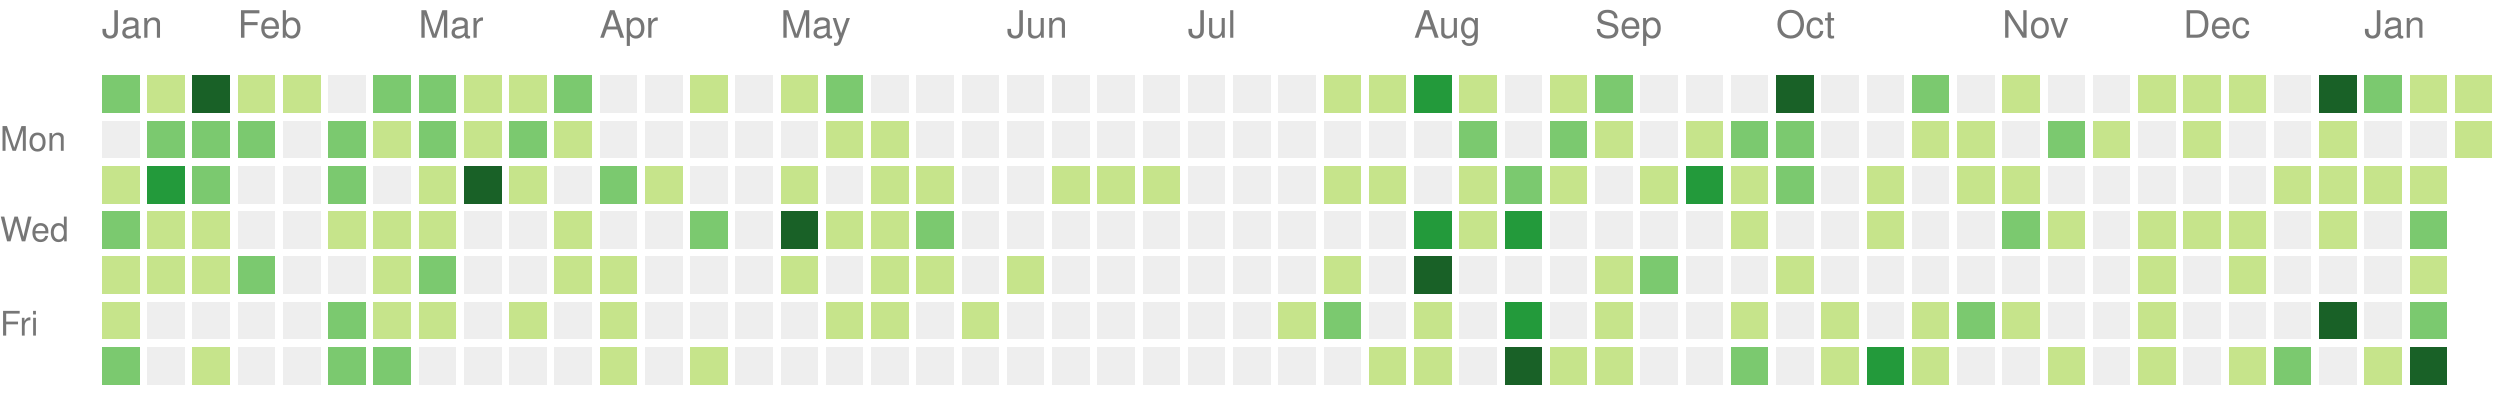
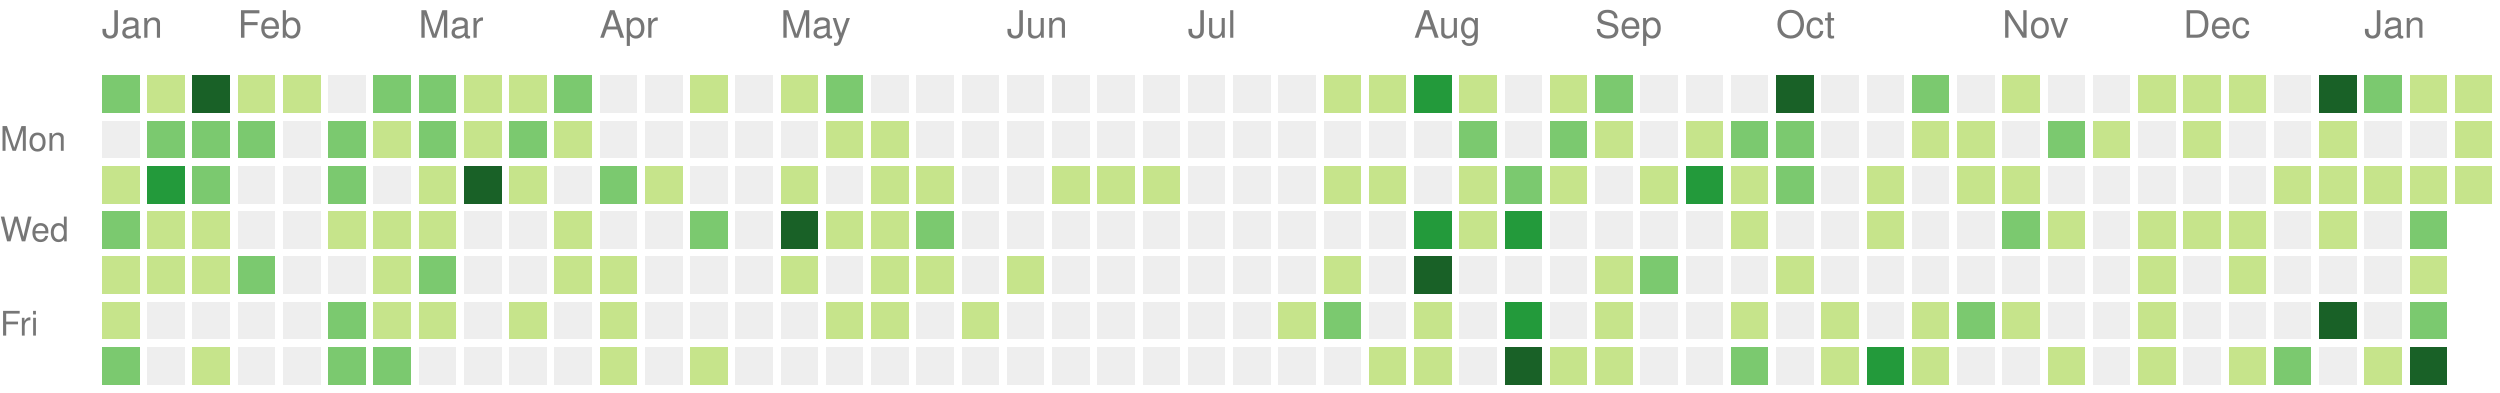
<svg xmlns="http://www.w3.org/2000/svg" version="1.1" width="663" height="104">
  <rect style="fill:#7bc96f;shape-rendering:crispedges;" data-score="2" data-date="2022-01-16" x="27" y="20" width="10" height="10" />
  <rect style="fill:#c6e48b;shape-rendering:crispedges;" data-score="1" data-date="2022-01-23" x="39" y="20" width="10" height="10" />
  <rect style="fill:#196127;shape-rendering:crispedges;" data-score="4" data-date="2022-01-30" x="51" y="20" width="10" height="10" />
  <rect style="fill:#c6e48b;shape-rendering:crispedges;" data-score="1" data-date="2022-02-06" x="63" y="20" width="10" height="10" />
  <rect style="fill:#c6e48b;shape-rendering:crispedges;" data-score="1" data-date="2022-02-13" x="75" y="20" width="10" height="10" />
  <rect style="fill:#eeeeee;shape-rendering:crispedges;" data-score="0" data-date="2022-02-20" x="87" y="20" width="10" height="10" />
  <rect style="fill:#7bc96f;shape-rendering:crispedges;" data-score="2" data-date="2022-02-27" x="99" y="20" width="10" height="10" />
  <rect style="fill:#7bc96f;shape-rendering:crispedges;" data-score="2" data-date="2022-03-06" x="111" y="20" width="10" height="10" />
  <rect style="fill:#c6e48b;shape-rendering:crispedges;" data-score="1" data-date="2022-03-13" x="123" y="20" width="10" height="10" />
  <rect style="fill:#c6e48b;shape-rendering:crispedges;" data-score="1" data-date="2022-03-20" x="135" y="20" width="10" height="10" />
  <rect style="fill:#7bc96f;shape-rendering:crispedges;" data-score="2" data-date="2022-03-27" x="147" y="20" width="10" height="10" />
  <rect style="fill:#eeeeee;shape-rendering:crispedges;" data-score="0" data-date="2022-04-03" x="159" y="20" width="10" height="10" />
  <rect style="fill:#eeeeee;shape-rendering:crispedges;" data-score="0" data-date="2022-04-10" x="171" y="20" width="10" height="10" />
  <rect style="fill:#c6e48b;shape-rendering:crispedges;" data-score="1" data-date="2022-04-17" x="183" y="20" width="10" height="10" />
  <rect style="fill:#eeeeee;shape-rendering:crispedges;" data-score="0" data-date="2022-04-24" x="195" y="20" width="10" height="10" />
  <rect style="fill:#c6e48b;shape-rendering:crispedges;" data-score="1" data-date="2022-05-01" x="207" y="20" width="10" height="10" />
  <rect style="fill:#7bc96f;shape-rendering:crispedges;" data-score="2" data-date="2022-05-08" x="219" y="20" width="10" height="10" />
  <rect style="fill:#eeeeee;shape-rendering:crispedges;" data-score="0" data-date="2022-05-15" x="231" y="20" width="10" height="10" />
  <rect style="fill:#eeeeee;shape-rendering:crispedges;" data-score="0" data-date="2022-05-22" x="243" y="20" width="10" height="10" />
  <rect style="fill:#eeeeee;shape-rendering:crispedges;" data-score="0" data-date="2022-05-29" x="255" y="20" width="10" height="10" />
  <rect style="fill:#eeeeee;shape-rendering:crispedges;" data-score="0" data-date="2022-06-05" x="267" y="20" width="10" height="10" />
  <rect style="fill:#eeeeee;shape-rendering:crispedges;" data-score="0" data-date="2022-06-12" x="279" y="20" width="10" height="10" />
  <rect style="fill:#eeeeee;shape-rendering:crispedges;" data-score="0" data-date="2022-06-19" x="291" y="20" width="10" height="10" />
  <rect style="fill:#eeeeee;shape-rendering:crispedges;" data-score="0" data-date="2022-06-26" x="303" y="20" width="10" height="10" />
  <rect style="fill:#eeeeee;shape-rendering:crispedges;" data-score="0" data-date="2022-07-03" x="315" y="20" width="10" height="10" />
  <rect style="fill:#eeeeee;shape-rendering:crispedges;" data-score="0" data-date="2022-07-10" x="327" y="20" width="10" height="10" />
  <rect style="fill:#eeeeee;shape-rendering:crispedges;" data-score="0" data-date="2022-07-17" x="339" y="20" width="10" height="10" />
  <rect style="fill:#c6e48b;shape-rendering:crispedges;" data-score="1" data-date="2022-07-24" x="351" y="20" width="10" height="10" />
  <rect style="fill:#c6e48b;shape-rendering:crispedges;" data-score="1" data-date="2022-07-31" x="363" y="20" width="10" height="10" />
  <rect style="fill:#239a3b;shape-rendering:crispedges;" data-score="3" data-date="2022-08-07" x="375" y="20" width="10" height="10" />
  <rect style="fill:#c6e48b;shape-rendering:crispedges;" data-score="1" data-date="2022-08-14" x="387" y="20" width="10" height="10" />
  <rect style="fill:#eeeeee;shape-rendering:crispedges;" data-score="0" data-date="2022-08-21" x="399" y="20" width="10" height="10" />
  <rect style="fill:#c6e48b;shape-rendering:crispedges;" data-score="1" data-date="2022-08-28" x="411" y="20" width="10" height="10" />
  <rect style="fill:#7bc96f;shape-rendering:crispedges;" data-score="2" data-date="2022-09-04" x="423" y="20" width="10" height="10" />
  <rect style="fill:#eeeeee;shape-rendering:crispedges;" data-score="0" data-date="2022-09-11" x="435" y="20" width="10" height="10" />
  <rect style="fill:#eeeeee;shape-rendering:crispedges;" data-score="0" data-date="2022-09-18" x="447" y="20" width="10" height="10" />
  <rect style="fill:#eeeeee;shape-rendering:crispedges;" data-score="0" data-date="2022-09-25" x="459" y="20" width="10" height="10" />
  <rect style="fill:#196127;shape-rendering:crispedges;" data-score="4" data-date="2022-10-02" x="471" y="20" width="10" height="10" />
  <rect style="fill:#eeeeee;shape-rendering:crispedges;" data-score="0" data-date="2022-10-09" x="483" y="20" width="10" height="10" />
  <rect style="fill:#eeeeee;shape-rendering:crispedges;" data-score="0" data-date="2022-10-16" x="495" y="20" width="10" height="10" />
  <rect style="fill:#7bc96f;shape-rendering:crispedges;" data-score="2" data-date="2022-10-23" x="507" y="20" width="10" height="10" />
  <rect style="fill:#eeeeee;shape-rendering:crispedges;" data-score="0" data-date="2022-10-30" x="519" y="20" width="10" height="10" />
  <rect style="fill:#c6e48b;shape-rendering:crispedges;" data-score="1" data-date="2022-11-06" x="531" y="20" width="10" height="10" />
  <rect style="fill:#eeeeee;shape-rendering:crispedges;" data-score="0" data-date="2022-11-13" x="543" y="20" width="10" height="10" />
  <rect style="fill:#eeeeee;shape-rendering:crispedges;" data-score="0" data-date="2022-11-20" x="555" y="20" width="10" height="10" />
  <rect style="fill:#c6e48b;shape-rendering:crispedges;" data-score="1" data-date="2022-11-27" x="567" y="20" width="10" height="10" />
  <rect style="fill:#c6e48b;shape-rendering:crispedges;" data-score="1" data-date="2022-12-04" x="579" y="20" width="10" height="10" />
  <rect style="fill:#c6e48b;shape-rendering:crispedges;" data-score="1" data-date="2022-12-11" x="591" y="20" width="10" height="10" />
  <rect style="fill:#eeeeee;shape-rendering:crispedges;" data-score="0" data-date="2022-12-18" x="603" y="20" width="10" height="10" />
  <rect style="fill:#196127;shape-rendering:crispedges;" data-score="4" data-date="2022-12-25" x="615" y="20" width="10" height="10" />
  <rect style="fill:#7bc96f;shape-rendering:crispedges;" data-score="2" data-date="2023-01-01" x="627" y="20" width="10" height="10" />
  <rect style="fill:#c6e48b;shape-rendering:crispedges;" data-score="1" data-date="2023-01-08" x="639" y="20" width="10" height="10" />
  <rect style="fill:#c6e48b;shape-rendering:crispedges;" data-score="1" data-date="2023-01-15" x="651" y="20" width="10" height="10" />
  <rect style="fill:#eeeeee;shape-rendering:crispedges;" data-score="0" data-date="2022-01-17" x="27" y="32" width="10" height="10" />
  <rect style="fill:#7bc96f;shape-rendering:crispedges;" data-score="2" data-date="2022-01-24" x="39" y="32" width="10" height="10" />
  <rect style="fill:#7bc96f;shape-rendering:crispedges;" data-score="2" data-date="2022-01-31" x="51" y="32" width="10" height="10" />
  <rect style="fill:#7bc96f;shape-rendering:crispedges;" data-score="2" data-date="2022-02-07" x="63" y="32" width="10" height="10" />
  <rect style="fill:#eeeeee;shape-rendering:crispedges;" data-score="0" data-date="2022-02-14" x="75" y="32" width="10" height="10" />
  <rect style="fill:#7bc96f;shape-rendering:crispedges;" data-score="2" data-date="2022-02-21" x="87" y="32" width="10" height="10" />
  <rect style="fill:#c6e48b;shape-rendering:crispedges;" data-score="1" data-date="2022-02-28" x="99" y="32" width="10" height="10" />
  <rect style="fill:#7bc96f;shape-rendering:crispedges;" data-score="2" data-date="2022-03-07" x="111" y="32" width="10" height="10" />
  <rect style="fill:#c6e48b;shape-rendering:crispedges;" data-score="1" data-date="2022-03-14" x="123" y="32" width="10" height="10" />
  <rect style="fill:#7bc96f;shape-rendering:crispedges;" data-score="2" data-date="2022-03-21" x="135" y="32" width="10" height="10" />
  <rect style="fill:#c6e48b;shape-rendering:crispedges;" data-score="1" data-date="2022-03-28" x="147" y="32" width="10" height="10" />
  <rect style="fill:#eeeeee;shape-rendering:crispedges;" data-score="0" data-date="2022-04-04" x="159" y="32" width="10" height="10" />
  <rect style="fill:#eeeeee;shape-rendering:crispedges;" data-score="0" data-date="2022-04-11" x="171" y="32" width="10" height="10" />
  <rect style="fill:#eeeeee;shape-rendering:crispedges;" data-score="0" data-date="2022-04-18" x="183" y="32" width="10" height="10" />
  <rect style="fill:#eeeeee;shape-rendering:crispedges;" data-score="0" data-date="2022-04-25" x="195" y="32" width="10" height="10" />
  <rect style="fill:#eeeeee;shape-rendering:crispedges;" data-score="0" data-date="2022-05-02" x="207" y="32" width="10" height="10" />
  <rect style="fill:#c6e48b;shape-rendering:crispedges;" data-score="1" data-date="2022-05-09" x="219" y="32" width="10" height="10" />
  <rect style="fill:#c6e48b;shape-rendering:crispedges;" data-score="1" data-date="2022-05-16" x="231" y="32" width="10" height="10" />
  <rect style="fill:#eeeeee;shape-rendering:crispedges;" data-score="0" data-date="2022-05-23" x="243" y="32" width="10" height="10" />
  <rect style="fill:#eeeeee;shape-rendering:crispedges;" data-score="0" data-date="2022-05-30" x="255" y="32" width="10" height="10" />
  <rect style="fill:#eeeeee;shape-rendering:crispedges;" data-score="0" data-date="2022-06-06" x="267" y="32" width="10" height="10" />
  <rect style="fill:#eeeeee;shape-rendering:crispedges;" data-score="0" data-date="2022-06-13" x="279" y="32" width="10" height="10" />
  <rect style="fill:#eeeeee;shape-rendering:crispedges;" data-score="0" data-date="2022-06-20" x="291" y="32" width="10" height="10" />
  <rect style="fill:#eeeeee;shape-rendering:crispedges;" data-score="0" data-date="2022-06-27" x="303" y="32" width="10" height="10" />
  <rect style="fill:#eeeeee;shape-rendering:crispedges;" data-score="0" data-date="2022-07-04" x="315" y="32" width="10" height="10" />
  <rect style="fill:#eeeeee;shape-rendering:crispedges;" data-score="0" data-date="2022-07-11" x="327" y="32" width="10" height="10" />
  <rect style="fill:#eeeeee;shape-rendering:crispedges;" data-score="0" data-date="2022-07-18" x="339" y="32" width="10" height="10" />
  <rect style="fill:#eeeeee;shape-rendering:crispedges;" data-score="0" data-date="2022-07-25" x="351" y="32" width="10" height="10" />
  <rect style="fill:#eeeeee;shape-rendering:crispedges;" data-score="0" data-date="2022-08-01" x="363" y="32" width="10" height="10" />
  <rect style="fill:#eeeeee;shape-rendering:crispedges;" data-score="0" data-date="2022-08-08" x="375" y="32" width="10" height="10" />
  <rect style="fill:#7bc96f;shape-rendering:crispedges;" data-score="2" data-date="2022-08-15" x="387" y="32" width="10" height="10" />
  <rect style="fill:#eeeeee;shape-rendering:crispedges;" data-score="0" data-date="2022-08-22" x="399" y="32" width="10" height="10" />
  <rect style="fill:#7bc96f;shape-rendering:crispedges;" data-score="2" data-date="2022-08-29" x="411" y="32" width="10" height="10" />
  <rect style="fill:#c6e48b;shape-rendering:crispedges;" data-score="1" data-date="2022-09-05" x="423" y="32" width="10" height="10" />
  <rect style="fill:#eeeeee;shape-rendering:crispedges;" data-score="0" data-date="2022-09-12" x="435" y="32" width="10" height="10" />
  <rect style="fill:#c6e48b;shape-rendering:crispedges;" data-score="1" data-date="2022-09-19" x="447" y="32" width="10" height="10" />
  <rect style="fill:#7bc96f;shape-rendering:crispedges;" data-score="2" data-date="2022-09-26" x="459" y="32" width="10" height="10" />
  <rect style="fill:#7bc96f;shape-rendering:crispedges;" data-score="2" data-date="2022-10-03" x="471" y="32" width="10" height="10" />
  <rect style="fill:#eeeeee;shape-rendering:crispedges;" data-score="0" data-date="2022-10-10" x="483" y="32" width="10" height="10" />
  <rect style="fill:#eeeeee;shape-rendering:crispedges;" data-score="0" data-date="2022-10-17" x="495" y="32" width="10" height="10" />
  <rect style="fill:#c6e48b;shape-rendering:crispedges;" data-score="1" data-date="2022-10-24" x="507" y="32" width="10" height="10" />
  <rect style="fill:#c6e48b;shape-rendering:crispedges;" data-score="1" data-date="2022-10-31" x="519" y="32" width="10" height="10" />
  <rect style="fill:#eeeeee;shape-rendering:crispedges;" data-score="0" data-date="2022-11-07" x="531" y="32" width="10" height="10" />
  <rect style="fill:#7bc96f;shape-rendering:crispedges;" data-score="2" data-date="2022-11-14" x="543" y="32" width="10" height="10" />
  <rect style="fill:#c6e48b;shape-rendering:crispedges;" data-score="1" data-date="2022-11-21" x="555" y="32" width="10" height="10" />
  <rect style="fill:#eeeeee;shape-rendering:crispedges;" data-score="0" data-date="2022-11-28" x="567" y="32" width="10" height="10" />
  <rect style="fill:#c6e48b;shape-rendering:crispedges;" data-score="1" data-date="2022-12-05" x="579" y="32" width="10" height="10" />
  <rect style="fill:#eeeeee;shape-rendering:crispedges;" data-score="0" data-date="2022-12-12" x="591" y="32" width="10" height="10" />
  <rect style="fill:#eeeeee;shape-rendering:crispedges;" data-score="0" data-date="2022-12-19" x="603" y="32" width="10" height="10" />
  <rect style="fill:#c6e48b;shape-rendering:crispedges;" data-score="1" data-date="2022-12-26" x="615" y="32" width="10" height="10" />
  <rect style="fill:#eeeeee;shape-rendering:crispedges;" data-score="0" data-date="2023-01-02" x="627" y="32" width="10" height="10" />
  <rect style="fill:#eeeeee;shape-rendering:crispedges;" data-score="0" data-date="2023-01-09" x="639" y="32" width="10" height="10" />
  <rect style="fill:#c6e48b;shape-rendering:crispedges;" data-score="1" data-date="2023-01-16" x="651" y="32" width="10" height="10" />
  <rect style="fill:#c6e48b;shape-rendering:crispedges;" data-score="1" data-date="2022-01-18" x="27" y="44" width="10" height="10" />
  <rect style="fill:#239a3b;shape-rendering:crispedges;" data-score="3" data-date="2022-01-25" x="39" y="44" width="10" height="10" />
  <rect style="fill:#7bc96f;shape-rendering:crispedges;" data-score="2" data-date="2022-02-01" x="51" y="44" width="10" height="10" />
  <rect style="fill:#eeeeee;shape-rendering:crispedges;" data-score="0" data-date="2022-02-08" x="63" y="44" width="10" height="10" />
  <rect style="fill:#eeeeee;shape-rendering:crispedges;" data-score="0" data-date="2022-02-15" x="75" y="44" width="10" height="10" />
  <rect style="fill:#7bc96f;shape-rendering:crispedges;" data-score="2" data-date="2022-02-22" x="87" y="44" width="10" height="10" />
  <rect style="fill:#eeeeee;shape-rendering:crispedges;" data-score="0" data-date="2022-03-01" x="99" y="44" width="10" height="10" />
  <rect style="fill:#c6e48b;shape-rendering:crispedges;" data-score="1" data-date="2022-03-08" x="111" y="44" width="10" height="10" />
  <rect style="fill:#196127;shape-rendering:crispedges;" data-score="4" data-date="2022-03-15" x="123" y="44" width="10" height="10" />
  <rect style="fill:#c6e48b;shape-rendering:crispedges;" data-score="1" data-date="2022-03-22" x="135" y="44" width="10" height="10" />
  <rect style="fill:#eeeeee;shape-rendering:crispedges;" data-score="0" data-date="2022-03-29" x="147" y="44" width="10" height="10" />
  <rect style="fill:#7bc96f;shape-rendering:crispedges;" data-score="2" data-date="2022-04-05" x="159" y="44" width="10" height="10" />
  <rect style="fill:#c6e48b;shape-rendering:crispedges;" data-score="1" data-date="2022-04-12" x="171" y="44" width="10" height="10" />
  <rect style="fill:#eeeeee;shape-rendering:crispedges;" data-score="0" data-date="2022-04-19" x="183" y="44" width="10" height="10" />
  <rect style="fill:#eeeeee;shape-rendering:crispedges;" data-score="0" data-date="2022-04-26" x="195" y="44" width="10" height="10" />
  <rect style="fill:#c6e48b;shape-rendering:crispedges;" data-score="1" data-date="2022-05-03" x="207" y="44" width="10" height="10" />
  <rect style="fill:#eeeeee;shape-rendering:crispedges;" data-score="0" data-date="2022-05-10" x="219" y="44" width="10" height="10" />
  <rect style="fill:#c6e48b;shape-rendering:crispedges;" data-score="1" data-date="2022-05-17" x="231" y="44" width="10" height="10" />
  <rect style="fill:#c6e48b;shape-rendering:crispedges;" data-score="1" data-date="2022-05-24" x="243" y="44" width="10" height="10" />
  <rect style="fill:#eeeeee;shape-rendering:crispedges;" data-score="0" data-date="2022-05-31" x="255" y="44" width="10" height="10" />
  <rect style="fill:#eeeeee;shape-rendering:crispedges;" data-score="0" data-date="2022-06-07" x="267" y="44" width="10" height="10" />
  <rect style="fill:#c6e48b;shape-rendering:crispedges;" data-score="1" data-date="2022-06-14" x="279" y="44" width="10" height="10" />
  <rect style="fill:#c6e48b;shape-rendering:crispedges;" data-score="1" data-date="2022-06-21" x="291" y="44" width="10" height="10" />
  <rect style="fill:#c6e48b;shape-rendering:crispedges;" data-score="1" data-date="2022-06-28" x="303" y="44" width="10" height="10" />
  <rect style="fill:#eeeeee;shape-rendering:crispedges;" data-score="0" data-date="2022-07-05" x="315" y="44" width="10" height="10" />
  <rect style="fill:#eeeeee;shape-rendering:crispedges;" data-score="0" data-date="2022-07-12" x="327" y="44" width="10" height="10" />
  <rect style="fill:#eeeeee;shape-rendering:crispedges;" data-score="0" data-date="2022-07-19" x="339" y="44" width="10" height="10" />
  <rect style="fill:#c6e48b;shape-rendering:crispedges;" data-score="1" data-date="2022-07-26" x="351" y="44" width="10" height="10" />
  <rect style="fill:#c6e48b;shape-rendering:crispedges;" data-score="1" data-date="2022-08-02" x="363" y="44" width="10" height="10" />
  <rect style="fill:#eeeeee;shape-rendering:crispedges;" data-score="0" data-date="2022-08-09" x="375" y="44" width="10" height="10" />
  <rect style="fill:#c6e48b;shape-rendering:crispedges;" data-score="1" data-date="2022-08-16" x="387" y="44" width="10" height="10" />
  <rect style="fill:#7bc96f;shape-rendering:crispedges;" data-score="2" data-date="2022-08-23" x="399" y="44" width="10" height="10" />
  <rect style="fill:#c6e48b;shape-rendering:crispedges;" data-score="1" data-date="2022-08-30" x="411" y="44" width="10" height="10" />
  <rect style="fill:#eeeeee;shape-rendering:crispedges;" data-score="0" data-date="2022-09-06" x="423" y="44" width="10" height="10" />
  <rect style="fill:#c6e48b;shape-rendering:crispedges;" data-score="1" data-date="2022-09-13" x="435" y="44" width="10" height="10" />
  <rect style="fill:#239a3b;shape-rendering:crispedges;" data-score="3" data-date="2022-09-20" x="447" y="44" width="10" height="10" />
  <rect style="fill:#c6e48b;shape-rendering:crispedges;" data-score="1" data-date="2022-09-27" x="459" y="44" width="10" height="10" />
  <rect style="fill:#7bc96f;shape-rendering:crispedges;" data-score="2" data-date="2022-10-04" x="471" y="44" width="10" height="10" />
  <rect style="fill:#eeeeee;shape-rendering:crispedges;" data-score="0" data-date="2022-10-11" x="483" y="44" width="10" height="10" />
  <rect style="fill:#c6e48b;shape-rendering:crispedges;" data-score="1" data-date="2022-10-18" x="495" y="44" width="10" height="10" />
  <rect style="fill:#eeeeee;shape-rendering:crispedges;" data-score="0" data-date="2022-10-25" x="507" y="44" width="10" height="10" />
  <rect style="fill:#c6e48b;shape-rendering:crispedges;" data-score="1" data-date="2022-11-01" x="519" y="44" width="10" height="10" />
  <rect style="fill:#c6e48b;shape-rendering:crispedges;" data-score="1" data-date="2022-11-08" x="531" y="44" width="10" height="10" />
  <rect style="fill:#eeeeee;shape-rendering:crispedges;" data-score="0" data-date="2022-11-15" x="543" y="44" width="10" height="10" />
  <rect style="fill:#eeeeee;shape-rendering:crispedges;" data-score="0" data-date="2022-11-22" x="555" y="44" width="10" height="10" />
  <rect style="fill:#eeeeee;shape-rendering:crispedges;" data-score="0" data-date="2022-11-29" x="567" y="44" width="10" height="10" />
  <rect style="fill:#eeeeee;shape-rendering:crispedges;" data-score="0" data-date="2022-12-06" x="579" y="44" width="10" height="10" />
  <rect style="fill:#eeeeee;shape-rendering:crispedges;" data-score="0" data-date="2022-12-13" x="591" y="44" width="10" height="10" />
  <rect style="fill:#c6e48b;shape-rendering:crispedges;" data-score="1" data-date="2022-12-20" x="603" y="44" width="10" height="10" />
  <rect style="fill:#c6e48b;shape-rendering:crispedges;" data-score="1" data-date="2022-12-27" x="615" y="44" width="10" height="10" />
  <rect style="fill:#c6e48b;shape-rendering:crispedges;" data-score="1" data-date="2023-01-03" x="627" y="44" width="10" height="10" />
  <rect style="fill:#c6e48b;shape-rendering:crispedges;" data-score="1" data-date="2023-01-10" x="639" y="44" width="10" height="10" />
+   <rect style="fill:#c6e48b;shape-rendering:crispedges;" data-score="1" data-date="2023-01-17" x="651" y="44" width="10" height="10" />
  <rect style="fill:#7bc96f;shape-rendering:crispedges;" data-score="2" data-date="2022-01-19" x="27" y="56" width="10" height="10" />
  <rect style="fill:#c6e48b;shape-rendering:crispedges;" data-score="1" data-date="2022-01-26" x="39" y="56" width="10" height="10" />
  <rect style="fill:#c6e48b;shape-rendering:crispedges;" data-score="1" data-date="2022-02-02" x="51" y="56" width="10" height="10" />
  <rect style="fill:#eeeeee;shape-rendering:crispedges;" data-score="0" data-date="2022-02-09" x="63" y="56" width="10" height="10" />
  <rect style="fill:#eeeeee;shape-rendering:crispedges;" data-score="0" data-date="2022-02-16" x="75" y="56" width="10" height="10" />
  <rect style="fill:#c6e48b;shape-rendering:crispedges;" data-score="1" data-date="2022-02-23" x="87" y="56" width="10" height="10" />
  <rect style="fill:#c6e48b;shape-rendering:crispedges;" data-score="1" data-date="2022-03-02" x="99" y="56" width="10" height="10" />
  <rect style="fill:#c6e48b;shape-rendering:crispedges;" data-score="1" data-date="2022-03-09" x="111" y="56" width="10" height="10" />
  <rect style="fill:#eeeeee;shape-rendering:crispedges;" data-score="0" data-date="2022-03-16" x="123" y="56" width="10" height="10" />
  <rect style="fill:#eeeeee;shape-rendering:crispedges;" data-score="0" data-date="2022-03-23" x="135" y="56" width="10" height="10" />
  <rect style="fill:#c6e48b;shape-rendering:crispedges;" data-score="1" data-date="2022-03-30" x="147" y="56" width="10" height="10" />
  <rect style="fill:#eeeeee;shape-rendering:crispedges;" data-score="0" data-date="2022-04-06" x="159" y="56" width="10" height="10" />
  <rect style="fill:#eeeeee;shape-rendering:crispedges;" data-score="0" data-date="2022-04-13" x="171" y="56" width="10" height="10" />
  <rect style="fill:#7bc96f;shape-rendering:crispedges;" data-score="2" data-date="2022-04-20" x="183" y="56" width="10" height="10" />
  <rect style="fill:#eeeeee;shape-rendering:crispedges;" data-score="0" data-date="2022-04-27" x="195" y="56" width="10" height="10" />
  <rect style="fill:#196127;shape-rendering:crispedges;" data-score="4" data-date="2022-05-04" x="207" y="56" width="10" height="10" />
  <rect style="fill:#c6e48b;shape-rendering:crispedges;" data-score="1" data-date="2022-05-11" x="219" y="56" width="10" height="10" />
  <rect style="fill:#c6e48b;shape-rendering:crispedges;" data-score="1" data-date="2022-05-18" x="231" y="56" width="10" height="10" />
  <rect style="fill:#7bc96f;shape-rendering:crispedges;" data-score="2" data-date="2022-05-25" x="243" y="56" width="10" height="10" />
  <rect style="fill:#eeeeee;shape-rendering:crispedges;" data-score="0" data-date="2022-06-01" x="255" y="56" width="10" height="10" />
  <rect style="fill:#eeeeee;shape-rendering:crispedges;" data-score="0" data-date="2022-06-08" x="267" y="56" width="10" height="10" />
  <rect style="fill:#eeeeee;shape-rendering:crispedges;" data-score="0" data-date="2022-06-15" x="279" y="56" width="10" height="10" />
  <rect style="fill:#eeeeee;shape-rendering:crispedges;" data-score="0" data-date="2022-06-22" x="291" y="56" width="10" height="10" />
  <rect style="fill:#eeeeee;shape-rendering:crispedges;" data-score="0" data-date="2022-06-29" x="303" y="56" width="10" height="10" />
  <rect style="fill:#eeeeee;shape-rendering:crispedges;" data-score="0" data-date="2022-07-06" x="315" y="56" width="10" height="10" />
  <rect style="fill:#eeeeee;shape-rendering:crispedges;" data-score="0" data-date="2022-07-13" x="327" y="56" width="10" height="10" />
  <rect style="fill:#eeeeee;shape-rendering:crispedges;" data-score="0" data-date="2022-07-20" x="339" y="56" width="10" height="10" />
  <rect style="fill:#eeeeee;shape-rendering:crispedges;" data-score="0" data-date="2022-07-27" x="351" y="56" width="10" height="10" />
  <rect style="fill:#eeeeee;shape-rendering:crispedges;" data-score="0" data-date="2022-08-03" x="363" y="56" width="10" height="10" />
  <rect style="fill:#239a3b;shape-rendering:crispedges;" data-score="3" data-date="2022-08-10" x="375" y="56" width="10" height="10" />
  <rect style="fill:#c6e48b;shape-rendering:crispedges;" data-score="1" data-date="2022-08-17" x="387" y="56" width="10" height="10" />
  <rect style="fill:#239a3b;shape-rendering:crispedges;" data-score="3" data-date="2022-08-24" x="399" y="56" width="10" height="10" />
  <rect style="fill:#eeeeee;shape-rendering:crispedges;" data-score="0" data-date="2022-08-31" x="411" y="56" width="10" height="10" />
  <rect style="fill:#eeeeee;shape-rendering:crispedges;" data-score="0" data-date="2022-09-07" x="423" y="56" width="10" height="10" />
  <rect style="fill:#eeeeee;shape-rendering:crispedges;" data-score="0" data-date="2022-09-14" x="435" y="56" width="10" height="10" />
  <rect style="fill:#eeeeee;shape-rendering:crispedges;" data-score="0" data-date="2022-09-21" x="447" y="56" width="10" height="10" />
  <rect style="fill:#c6e48b;shape-rendering:crispedges;" data-score="1" data-date="2022-09-28" x="459" y="56" width="10" height="10" />
  <rect style="fill:#eeeeee;shape-rendering:crispedges;" data-score="0" data-date="2022-10-05" x="471" y="56" width="10" height="10" />
  <rect style="fill:#eeeeee;shape-rendering:crispedges;" data-score="0" data-date="2022-10-12" x="483" y="56" width="10" height="10" />
  <rect style="fill:#c6e48b;shape-rendering:crispedges;" data-score="1" data-date="2022-10-19" x="495" y="56" width="10" height="10" />
  <rect style="fill:#eeeeee;shape-rendering:crispedges;" data-score="0" data-date="2022-10-26" x="507" y="56" width="10" height="10" />
  <rect style="fill:#eeeeee;shape-rendering:crispedges;" data-score="0" data-date="2022-11-02" x="519" y="56" width="10" height="10" />
  <rect style="fill:#7bc96f;shape-rendering:crispedges;" data-score="2" data-date="2022-11-09" x="531" y="56" width="10" height="10" />
  <rect style="fill:#c6e48b;shape-rendering:crispedges;" data-score="1" data-date="2022-11-16" x="543" y="56" width="10" height="10" />
  <rect style="fill:#eeeeee;shape-rendering:crispedges;" data-score="0" data-date="2022-11-23" x="555" y="56" width="10" height="10" />
  <rect style="fill:#c6e48b;shape-rendering:crispedges;" data-score="1" data-date="2022-11-30" x="567" y="56" width="10" height="10" />
  <rect style="fill:#c6e48b;shape-rendering:crispedges;" data-score="1" data-date="2022-12-07" x="579" y="56" width="10" height="10" />
  <rect style="fill:#c6e48b;shape-rendering:crispedges;" data-score="1" data-date="2022-12-14" x="591" y="56" width="10" height="10" />
  <rect style="fill:#eeeeee;shape-rendering:crispedges;" data-score="0" data-date="2022-12-21" x="603" y="56" width="10" height="10" />
  <rect style="fill:#c6e48b;shape-rendering:crispedges;" data-score="1" data-date="2022-12-28" x="615" y="56" width="10" height="10" />
  <rect style="fill:#eeeeee;shape-rendering:crispedges;" data-score="0" data-date="2023-01-04" x="627" y="56" width="10" height="10" />
  <rect style="fill:#7bc96f;shape-rendering:crispedges;" data-score="2" data-date="2023-01-11" x="639" y="56" width="10" height="10" />
  <rect style="fill:#c6e48b;shape-rendering:crispedges;" data-score="1" data-date="2022-01-20" x="27" y="68" width="10" height="10" />
  <rect style="fill:#c6e48b;shape-rendering:crispedges;" data-score="1" data-date="2022-01-27" x="39" y="68" width="10" height="10" />
  <rect style="fill:#c6e48b;shape-rendering:crispedges;" data-score="1" data-date="2022-02-03" x="51" y="68" width="10" height="10" />
  <rect style="fill:#7bc96f;shape-rendering:crispedges;" data-score="2" data-date="2022-02-10" x="63" y="68" width="10" height="10" />
  <rect style="fill:#eeeeee;shape-rendering:crispedges;" data-score="0" data-date="2022-02-17" x="75" y="68" width="10" height="10" />
  <rect style="fill:#eeeeee;shape-rendering:crispedges;" data-score="0" data-date="2022-02-24" x="87" y="68" width="10" height="10" />
  <rect style="fill:#c6e48b;shape-rendering:crispedges;" data-score="1" data-date="2022-03-03" x="99" y="68" width="10" height="10" />
  <rect style="fill:#7bc96f;shape-rendering:crispedges;" data-score="2" data-date="2022-03-10" x="111" y="68" width="10" height="10" />
  <rect style="fill:#eeeeee;shape-rendering:crispedges;" data-score="0" data-date="2022-03-17" x="123" y="68" width="10" height="10" />
  <rect style="fill:#eeeeee;shape-rendering:crispedges;" data-score="0" data-date="2022-03-24" x="135" y="68" width="10" height="10" />
  <rect style="fill:#c6e48b;shape-rendering:crispedges;" data-score="1" data-date="2022-03-31" x="147" y="68" width="10" height="10" />
  <rect style="fill:#c6e48b;shape-rendering:crispedges;" data-score="1" data-date="2022-04-07" x="159" y="68" width="10" height="10" />
  <rect style="fill:#eeeeee;shape-rendering:crispedges;" data-score="0" data-date="2022-04-14" x="171" y="68" width="10" height="10" />
  <rect style="fill:#eeeeee;shape-rendering:crispedges;" data-score="0" data-date="2022-04-21" x="183" y="68" width="10" height="10" />
  <rect style="fill:#eeeeee;shape-rendering:crispedges;" data-score="0" data-date="2022-04-28" x="195" y="68" width="10" height="10" />
  <rect style="fill:#c6e48b;shape-rendering:crispedges;" data-score="1" data-date="2022-05-05" x="207" y="68" width="10" height="10" />
  <rect style="fill:#eeeeee;shape-rendering:crispedges;" data-score="0" data-date="2022-05-12" x="219" y="68" width="10" height="10" />
  <rect style="fill:#c6e48b;shape-rendering:crispedges;" data-score="1" data-date="2022-05-19" x="231" y="68" width="10" height="10" />
  <rect style="fill:#c6e48b;shape-rendering:crispedges;" data-score="1" data-date="2022-05-26" x="243" y="68" width="10" height="10" />
  <rect style="fill:#eeeeee;shape-rendering:crispedges;" data-score="0" data-date="2022-06-02" x="255" y="68" width="10" height="10" />
  <rect style="fill:#c6e48b;shape-rendering:crispedges;" data-score="1" data-date="2022-06-09" x="267" y="68" width="10" height="10" />
  <rect style="fill:#eeeeee;shape-rendering:crispedges;" data-score="0" data-date="2022-06-16" x="279" y="68" width="10" height="10" />
  <rect style="fill:#eeeeee;shape-rendering:crispedges;" data-score="0" data-date="2022-06-23" x="291" y="68" width="10" height="10" />
  <rect style="fill:#eeeeee;shape-rendering:crispedges;" data-score="0" data-date="2022-06-30" x="303" y="68" width="10" height="10" />
  <rect style="fill:#eeeeee;shape-rendering:crispedges;" data-score="0" data-date="2022-07-07" x="315" y="68" width="10" height="10" />
  <rect style="fill:#eeeeee;shape-rendering:crispedges;" data-score="0" data-date="2022-07-14" x="327" y="68" width="10" height="10" />
  <rect style="fill:#eeeeee;shape-rendering:crispedges;" data-score="0" data-date="2022-07-21" x="339" y="68" width="10" height="10" />
  <rect style="fill:#c6e48b;shape-rendering:crispedges;" data-score="1" data-date="2022-07-28" x="351" y="68" width="10" height="10" />
  <rect style="fill:#eeeeee;shape-rendering:crispedges;" data-score="0" data-date="2022-08-04" x="363" y="68" width="10" height="10" />
  <rect style="fill:#196127;shape-rendering:crispedges;" data-score="4" data-date="2022-08-11" x="375" y="68" width="10" height="10" />
  <rect style="fill:#eeeeee;shape-rendering:crispedges;" data-score="0" data-date="2022-08-18" x="387" y="68" width="10" height="10" />
  <rect style="fill:#eeeeee;shape-rendering:crispedges;" data-score="0" data-date="2022-08-25" x="399" y="68" width="10" height="10" />
  <rect style="fill:#eeeeee;shape-rendering:crispedges;" data-score="0" data-date="2022-09-01" x="411" y="68" width="10" height="10" />
  <rect style="fill:#c6e48b;shape-rendering:crispedges;" data-score="1" data-date="2022-09-08" x="423" y="68" width="10" height="10" />
  <rect style="fill:#7bc96f;shape-rendering:crispedges;" data-score="2" data-date="2022-09-15" x="435" y="68" width="10" height="10" />
  <rect style="fill:#eeeeee;shape-rendering:crispedges;" data-score="0" data-date="2022-09-22" x="447" y="68" width="10" height="10" />
  <rect style="fill:#eeeeee;shape-rendering:crispedges;" data-score="0" data-date="2022-09-29" x="459" y="68" width="10" height="10" />
  <rect style="fill:#c6e48b;shape-rendering:crispedges;" data-score="1" data-date="2022-10-06" x="471" y="68" width="10" height="10" />
  <rect style="fill:#eeeeee;shape-rendering:crispedges;" data-score="0" data-date="2022-10-13" x="483" y="68" width="10" height="10" />
  <rect style="fill:#eeeeee;shape-rendering:crispedges;" data-score="0" data-date="2022-10-20" x="495" y="68" width="10" height="10" />
  <rect style="fill:#eeeeee;shape-rendering:crispedges;" data-score="0" data-date="2022-10-27" x="507" y="68" width="10" height="10" />
  <rect style="fill:#eeeeee;shape-rendering:crispedges;" data-score="0" data-date="2022-11-03" x="519" y="68" width="10" height="10" />
  <rect style="fill:#eeeeee;shape-rendering:crispedges;" data-score="0" data-date="2022-11-10" x="531" y="68" width="10" height="10" />
  <rect style="fill:#eeeeee;shape-rendering:crispedges;" data-score="0" data-date="2022-11-17" x="543" y="68" width="10" height="10" />
  <rect style="fill:#eeeeee;shape-rendering:crispedges;" data-score="0" data-date="2022-11-24" x="555" y="68" width="10" height="10" />
  <rect style="fill:#c6e48b;shape-rendering:crispedges;" data-score="1" data-date="2022-12-01" x="567" y="68" width="10" height="10" />
  <rect style="fill:#eeeeee;shape-rendering:crispedges;" data-score="0" data-date="2022-12-08" x="579" y="68" width="10" height="10" />
  <rect style="fill:#c6e48b;shape-rendering:crispedges;" data-score="1" data-date="2022-12-15" x="591" y="68" width="10" height="10" />
  <rect style="fill:#eeeeee;shape-rendering:crispedges;" data-score="0" data-date="2022-12-22" x="603" y="68" width="10" height="10" />
  <rect style="fill:#eeeeee;shape-rendering:crispedges;" data-score="0" data-date="2022-12-29" x="615" y="68" width="10" height="10" />
  <rect style="fill:#eeeeee;shape-rendering:crispedges;" data-score="0" data-date="2023-01-05" x="627" y="68" width="10" height="10" />
  <rect style="fill:#c6e48b;shape-rendering:crispedges;" data-score="1" data-date="2023-01-12" x="639" y="68" width="10" height="10" />
  <rect style="fill:#c6e48b;shape-rendering:crispedges;" data-score="1" data-date="2022-01-21" x="27" y="80" width="10" height="10" />
  <rect style="fill:#eeeeee;shape-rendering:crispedges;" data-score="0" data-date="2022-01-28" x="39" y="80" width="10" height="10" />
  <rect style="fill:#eeeeee;shape-rendering:crispedges;" data-score="0" data-date="2022-02-04" x="51" y="80" width="10" height="10" />
  <rect style="fill:#eeeeee;shape-rendering:crispedges;" data-score="0" data-date="2022-02-11" x="63" y="80" width="10" height="10" />
  <rect style="fill:#eeeeee;shape-rendering:crispedges;" data-score="0" data-date="2022-02-18" x="75" y="80" width="10" height="10" />
  <rect style="fill:#7bc96f;shape-rendering:crispedges;" data-score="2" data-date="2022-02-25" x="87" y="80" width="10" height="10" />
  <rect style="fill:#c6e48b;shape-rendering:crispedges;" data-score="1" data-date="2022-03-04" x="99" y="80" width="10" height="10" />
  <rect style="fill:#c6e48b;shape-rendering:crispedges;" data-score="1" data-date="2022-03-11" x="111" y="80" width="10" height="10" />
  <rect style="fill:#eeeeee;shape-rendering:crispedges;" data-score="0" data-date="2022-03-18" x="123" y="80" width="10" height="10" />
  <rect style="fill:#c6e48b;shape-rendering:crispedges;" data-score="1" data-date="2022-03-25" x="135" y="80" width="10" height="10" />
  <rect style="fill:#eeeeee;shape-rendering:crispedges;" data-score="0" data-date="2022-04-01" x="147" y="80" width="10" height="10" />
  <rect style="fill:#c6e48b;shape-rendering:crispedges;" data-score="1" data-date="2022-04-08" x="159" y="80" width="10" height="10" />
  <rect style="fill:#eeeeee;shape-rendering:crispedges;" data-score="0" data-date="2022-04-15" x="171" y="80" width="10" height="10" />
  <rect style="fill:#eeeeee;shape-rendering:crispedges;" data-score="0" data-date="2022-04-22" x="183" y="80" width="10" height="10" />
  <rect style="fill:#eeeeee;shape-rendering:crispedges;" data-score="0" data-date="2022-04-29" x="195" y="80" width="10" height="10" />
  <rect style="fill:#eeeeee;shape-rendering:crispedges;" data-score="0" data-date="2022-05-06" x="207" y="80" width="10" height="10" />
  <rect style="fill:#c6e48b;shape-rendering:crispedges;" data-score="1" data-date="2022-05-13" x="219" y="80" width="10" height="10" />
  <rect style="fill:#c6e48b;shape-rendering:crispedges;" data-score="1" data-date="2022-05-20" x="231" y="80" width="10" height="10" />
  <rect style="fill:#eeeeee;shape-rendering:crispedges;" data-score="0" data-date="2022-05-27" x="243" y="80" width="10" height="10" />
  <rect style="fill:#c6e48b;shape-rendering:crispedges;" data-score="1" data-date="2022-06-03" x="255" y="80" width="10" height="10" />
  <rect style="fill:#eeeeee;shape-rendering:crispedges;" data-score="0" data-date="2022-06-10" x="267" y="80" width="10" height="10" />
  <rect style="fill:#eeeeee;shape-rendering:crispedges;" data-score="0" data-date="2022-06-17" x="279" y="80" width="10" height="10" />
  <rect style="fill:#eeeeee;shape-rendering:crispedges;" data-score="0" data-date="2022-06-24" x="291" y="80" width="10" height="10" />
  <rect style="fill:#eeeeee;shape-rendering:crispedges;" data-score="0" data-date="2022-07-01" x="303" y="80" width="10" height="10" />
  <rect style="fill:#eeeeee;shape-rendering:crispedges;" data-score="0" data-date="2022-07-08" x="315" y="80" width="10" height="10" />
  <rect style="fill:#eeeeee;shape-rendering:crispedges;" data-score="0" data-date="2022-07-15" x="327" y="80" width="10" height="10" />
  <rect style="fill:#c6e48b;shape-rendering:crispedges;" data-score="1" data-date="2022-07-22" x="339" y="80" width="10" height="10" />
  <rect style="fill:#7bc96f;shape-rendering:crispedges;" data-score="2" data-date="2022-07-29" x="351" y="80" width="10" height="10" />
  <rect style="fill:#eeeeee;shape-rendering:crispedges;" data-score="0" data-date="2022-08-05" x="363" y="80" width="10" height="10" />
  <rect style="fill:#c6e48b;shape-rendering:crispedges;" data-score="1" data-date="2022-08-12" x="375" y="80" width="10" height="10" />
  <rect style="fill:#eeeeee;shape-rendering:crispedges;" data-score="0" data-date="2022-08-19" x="387" y="80" width="10" height="10" />
  <rect style="fill:#239a3b;shape-rendering:crispedges;" data-score="3" data-date="2022-08-26" x="399" y="80" width="10" height="10" />
  <rect style="fill:#eeeeee;shape-rendering:crispedges;" data-score="0" data-date="2022-09-02" x="411" y="80" width="10" height="10" />
  <rect style="fill:#c6e48b;shape-rendering:crispedges;" data-score="1" data-date="2022-09-09" x="423" y="80" width="10" height="10" />
  <rect style="fill:#eeeeee;shape-rendering:crispedges;" data-score="0" data-date="2022-09-16" x="435" y="80" width="10" height="10" />
  <rect style="fill:#eeeeee;shape-rendering:crispedges;" data-score="0" data-date="2022-09-23" x="447" y="80" width="10" height="10" />
  <rect style="fill:#c6e48b;shape-rendering:crispedges;" data-score="1" data-date="2022-09-30" x="459" y="80" width="10" height="10" />
  <rect style="fill:#eeeeee;shape-rendering:crispedges;" data-score="0" data-date="2022-10-07" x="471" y="80" width="10" height="10" />
  <rect style="fill:#c6e48b;shape-rendering:crispedges;" data-score="1" data-date="2022-10-14" x="483" y="80" width="10" height="10" />
  <rect style="fill:#eeeeee;shape-rendering:crispedges;" data-score="0" data-date="2022-10-21" x="495" y="80" width="10" height="10" />
  <rect style="fill:#c6e48b;shape-rendering:crispedges;" data-score="1" data-date="2022-10-28" x="507" y="80" width="10" height="10" />
  <rect style="fill:#7bc96f;shape-rendering:crispedges;" data-score="2" data-date="2022-11-04" x="519" y="80" width="10" height="10" />
  <rect style="fill:#c6e48b;shape-rendering:crispedges;" data-score="1" data-date="2022-11-11" x="531" y="80" width="10" height="10" />
  <rect style="fill:#eeeeee;shape-rendering:crispedges;" data-score="0" data-date="2022-11-18" x="543" y="80" width="10" height="10" />
  <rect style="fill:#eeeeee;shape-rendering:crispedges;" data-score="0" data-date="2022-11-25" x="555" y="80" width="10" height="10" />
  <rect style="fill:#c6e48b;shape-rendering:crispedges;" data-score="1" data-date="2022-12-02" x="567" y="80" width="10" height="10" />
  <rect style="fill:#eeeeee;shape-rendering:crispedges;" data-score="0" data-date="2022-12-09" x="579" y="80" width="10" height="10" />
  <rect style="fill:#eeeeee;shape-rendering:crispedges;" data-score="0" data-date="2022-12-16" x="591" y="80" width="10" height="10" />
  <rect style="fill:#eeeeee;shape-rendering:crispedges;" data-score="0" data-date="2022-12-23" x="603" y="80" width="10" height="10" />
  <rect style="fill:#196127;shape-rendering:crispedges;" data-score="4" data-date="2022-12-30" x="615" y="80" width="10" height="10" />
  <rect style="fill:#eeeeee;shape-rendering:crispedges;" data-score="0" data-date="2023-01-06" x="627" y="80" width="10" height="10" />
  <rect style="fill:#7bc96f;shape-rendering:crispedges;" data-score="2" data-date="2023-01-13" x="639" y="80" width="10" height="10" />
  <rect style="fill:#7bc96f;shape-rendering:crispedges;" data-score="2" data-date="2022-01-22" x="27" y="92" width="10" height="10" />
  <rect style="fill:#eeeeee;shape-rendering:crispedges;" data-score="0" data-date="2022-01-29" x="39" y="92" width="10" height="10" />
  <rect style="fill:#c6e48b;shape-rendering:crispedges;" data-score="1" data-date="2022-02-05" x="51" y="92" width="10" height="10" />
  <rect style="fill:#eeeeee;shape-rendering:crispedges;" data-score="0" data-date="2022-02-12" x="63" y="92" width="10" height="10" />
  <rect style="fill:#eeeeee;shape-rendering:crispedges;" data-score="0" data-date="2022-02-19" x="75" y="92" width="10" height="10" />
  <rect style="fill:#7bc96f;shape-rendering:crispedges;" data-score="2" data-date="2022-02-26" x="87" y="92" width="10" height="10" />
  <rect style="fill:#7bc96f;shape-rendering:crispedges;" data-score="2" data-date="2022-03-05" x="99" y="92" width="10" height="10" />
  <rect style="fill:#eeeeee;shape-rendering:crispedges;" data-score="0" data-date="2022-03-12" x="111" y="92" width="10" height="10" />
  <rect style="fill:#eeeeee;shape-rendering:crispedges;" data-score="0" data-date="2022-03-19" x="123" y="92" width="10" height="10" />
  <rect style="fill:#eeeeee;shape-rendering:crispedges;" data-score="0" data-date="2022-03-26" x="135" y="92" width="10" height="10" />
  <rect style="fill:#eeeeee;shape-rendering:crispedges;" data-score="0" data-date="2022-04-02" x="147" y="92" width="10" height="10" />
  <rect style="fill:#c6e48b;shape-rendering:crispedges;" data-score="1" data-date="2022-04-09" x="159" y="92" width="10" height="10" />
  <rect style="fill:#eeeeee;shape-rendering:crispedges;" data-score="0" data-date="2022-04-16" x="171" y="92" width="10" height="10" />
  <rect style="fill:#c6e48b;shape-rendering:crispedges;" data-score="1" data-date="2022-04-23" x="183" y="92" width="10" height="10" />
  <rect style="fill:#eeeeee;shape-rendering:crispedges;" data-score="0" data-date="2022-04-30" x="195" y="92" width="10" height="10" />
  <rect style="fill:#eeeeee;shape-rendering:crispedges;" data-score="0" data-date="2022-05-07" x="207" y="92" width="10" height="10" />
  <rect style="fill:#eeeeee;shape-rendering:crispedges;" data-score="0" data-date="2022-05-14" x="219" y="92" width="10" height="10" />
  <rect style="fill:#eeeeee;shape-rendering:crispedges;" data-score="0" data-date="2022-05-21" x="231" y="92" width="10" height="10" />
  <rect style="fill:#eeeeee;shape-rendering:crispedges;" data-score="0" data-date="2022-05-28" x="243" y="92" width="10" height="10" />
  <rect style="fill:#eeeeee;shape-rendering:crispedges;" data-score="0" data-date="2022-06-04" x="255" y="92" width="10" height="10" />
  <rect style="fill:#eeeeee;shape-rendering:crispedges;" data-score="0" data-date="2022-06-11" x="267" y="92" width="10" height="10" />
  <rect style="fill:#eeeeee;shape-rendering:crispedges;" data-score="0" data-date="2022-06-18" x="279" y="92" width="10" height="10" />
  <rect style="fill:#eeeeee;shape-rendering:crispedges;" data-score="0" data-date="2022-06-25" x="291" y="92" width="10" height="10" />
  <rect style="fill:#eeeeee;shape-rendering:crispedges;" data-score="0" data-date="2022-07-02" x="303" y="92" width="10" height="10" />
  <rect style="fill:#eeeeee;shape-rendering:crispedges;" data-score="0" data-date="2022-07-09" x="315" y="92" width="10" height="10" />
  <rect style="fill:#eeeeee;shape-rendering:crispedges;" data-score="0" data-date="2022-07-16" x="327" y="92" width="10" height="10" />
  <rect style="fill:#eeeeee;shape-rendering:crispedges;" data-score="0" data-date="2022-07-23" x="339" y="92" width="10" height="10" />
  <rect style="fill:#eeeeee;shape-rendering:crispedges;" data-score="0" data-date="2022-07-30" x="351" y="92" width="10" height="10" />
  <rect style="fill:#c6e48b;shape-rendering:crispedges;" data-score="1" data-date="2022-08-06" x="363" y="92" width="10" height="10" />
  <rect style="fill:#c6e48b;shape-rendering:crispedges;" data-score="1" data-date="2022-08-13" x="375" y="92" width="10" height="10" />
  <rect style="fill:#eeeeee;shape-rendering:crispedges;" data-score="0" data-date="2022-08-20" x="387" y="92" width="10" height="10" />
  <rect style="fill:#196127;shape-rendering:crispedges;" data-score="4" data-date="2022-08-27" x="399" y="92" width="10" height="10" />
  <rect style="fill:#c6e48b;shape-rendering:crispedges;" data-score="1" data-date="2022-09-03" x="411" y="92" width="10" height="10" />
  <rect style="fill:#c6e48b;shape-rendering:crispedges;" data-score="1" data-date="2022-09-10" x="423" y="92" width="10" height="10" />
  <rect style="fill:#eeeeee;shape-rendering:crispedges;" data-score="0" data-date="2022-09-17" x="435" y="92" width="10" height="10" />
  <rect style="fill:#eeeeee;shape-rendering:crispedges;" data-score="0" data-date="2022-09-24" x="447" y="92" width="10" height="10" />
  <rect style="fill:#7bc96f;shape-rendering:crispedges;" data-score="2" data-date="2022-10-01" x="459" y="92" width="10" height="10" />
  <rect style="fill:#eeeeee;shape-rendering:crispedges;" data-score="0" data-date="2022-10-08" x="471" y="92" width="10" height="10" />
  <rect style="fill:#c6e48b;shape-rendering:crispedges;" data-score="1" data-date="2022-10-15" x="483" y="92" width="10" height="10" />
  <rect style="fill:#239a3b;shape-rendering:crispedges;" data-score="3" data-date="2022-10-22" x="495" y="92" width="10" height="10" />
  <rect style="fill:#c6e48b;shape-rendering:crispedges;" data-score="1" data-date="2022-10-29" x="507" y="92" width="10" height="10" />
  <rect style="fill:#eeeeee;shape-rendering:crispedges;" data-score="0" data-date="2022-11-05" x="519" y="92" width="10" height="10" />
  <rect style="fill:#eeeeee;shape-rendering:crispedges;" data-score="0" data-date="2022-11-12" x="531" y="92" width="10" height="10" />
  <rect style="fill:#c6e48b;shape-rendering:crispedges;" data-score="1" data-date="2022-11-19" x="543" y="92" width="10" height="10" />
  <rect style="fill:#eeeeee;shape-rendering:crispedges;" data-score="0" data-date="2022-11-26" x="555" y="92" width="10" height="10" />
  <rect style="fill:#c6e48b;shape-rendering:crispedges;" data-score="1" data-date="2022-12-03" x="567" y="92" width="10" height="10" />
  <rect style="fill:#eeeeee;shape-rendering:crispedges;" data-score="0" data-date="2022-12-10" x="579" y="92" width="10" height="10" />
  <rect style="fill:#c6e48b;shape-rendering:crispedges;" data-score="1" data-date="2022-12-17" x="591" y="92" width="10" height="10" />
  <rect style="fill:#7bc96f;shape-rendering:crispedges;" data-score="2" data-date="2022-12-24" x="603" y="92" width="10" height="10" />
  <rect style="fill:#eeeeee;shape-rendering:crispedges;" data-score="0" data-date="2022-12-31" x="615" y="92" width="10" height="10" />
  <rect style="fill:#c6e48b;shape-rendering:crispedges;" data-score="1" data-date="2023-01-07" x="627" y="92" width="10" height="10" />
  <rect style="fill:#196127;shape-rendering:crispedges;" data-score="4" data-date="2023-01-14" x="639" y="92" width="10" height="10" />
  <text style="fill:#767676;text-anchor:start;text-align:center;font-family:-apple-system, BlinkMacSystemFont, 'Segoe UI', Helvetica, Arial, sans-serif, 'Apple Color Emoji', 'Segoe UI Emoji', 'Segoe UI Symbol';white-space:nowrap;font-size:9px;display:none;" x="0" y="28">Sun</text>
  <text style="fill:#767676;text-anchor:start;text-align:center;font-family:-apple-system, BlinkMacSystemFont, 'Segoe UI', Helvetica, Arial, sans-serif, 'Apple Color Emoji', 'Segoe UI Emoji', 'Segoe UI Symbol';white-space:nowrap;font-size:9px;" x="0" y="40">Mon</text>
  <text style="fill:#767676;text-anchor:start;text-align:center;font-family:-apple-system, BlinkMacSystemFont, 'Segoe UI', Helvetica, Arial, sans-serif, 'Apple Color Emoji', 'Segoe UI Emoji', 'Segoe UI Symbol';white-space:nowrap;font-size:9px;display:none;" x="0" y="52">Tue</text>
  <text style="fill:#767676;text-anchor:start;text-align:center;font-family:-apple-system, BlinkMacSystemFont, 'Segoe UI', Helvetica, Arial, sans-serif, 'Apple Color Emoji', 'Segoe UI Emoji', 'Segoe UI Symbol';white-space:nowrap;font-size:9px;" x="0" y="64">Wed</text>
  <text style="fill:#767676;text-anchor:start;text-align:center;font-family:-apple-system, BlinkMacSystemFont, 'Segoe UI', Helvetica, Arial, sans-serif, 'Apple Color Emoji', 'Segoe UI Emoji', 'Segoe UI Symbol';white-space:nowrap;font-size:9px;display:none;" x="0" y="77">Thu</text>
  <text style="fill:#767676;text-anchor:start;text-align:center;font-family:-apple-system, BlinkMacSystemFont, 'Segoe UI', Helvetica, Arial, sans-serif, 'Apple Color Emoji', 'Segoe UI Emoji', 'Segoe UI Symbol';white-space:nowrap;font-size:9px;" x="0" y="89">Fri</text>
  <text style="fill:#767676;text-anchor:start;text-align:center;font-family:-apple-system, BlinkMacSystemFont, 'Segoe UI', Helvetica, Arial, sans-serif, 'Apple Color Emoji', 'Segoe UI Emoji', 'Segoe UI Symbol';white-space:nowrap;font-size:9px;display:none;" x="0" y="101">Sat</text>
  <text style="fill:#767676;text-anchor:start;text-align:center;font-family:-apple-system, BlinkMacSystemFont, 'Segoe UI', Helvetica, Arial, sans-serif, 'Apple Color Emoji', 'Segoe UI Emoji', 'Segoe UI Symbol';white-space:nowrap;font-size:10px;" x="27" y="10">Jan</text>
  <text style="fill:#767676;text-anchor:start;text-align:center;font-family:-apple-system, BlinkMacSystemFont, 'Segoe UI', Helvetica, Arial, sans-serif, 'Apple Color Emoji', 'Segoe UI Emoji', 'Segoe UI Symbol';white-space:nowrap;font-size:10px;" x="63" y="10">Feb</text>
  <text style="fill:#767676;text-anchor:start;text-align:center;font-family:-apple-system, BlinkMacSystemFont, 'Segoe UI', Helvetica, Arial, sans-serif, 'Apple Color Emoji', 'Segoe UI Emoji', 'Segoe UI Symbol';white-space:nowrap;font-size:10px;" x="111" y="10">Mar</text>
  <text style="fill:#767676;text-anchor:start;text-align:center;font-family:-apple-system, BlinkMacSystemFont, 'Segoe UI', Helvetica, Arial, sans-serif, 'Apple Color Emoji', 'Segoe UI Emoji', 'Segoe UI Symbol';white-space:nowrap;font-size:10px;" x="159" y="10">Apr</text>
  <text style="fill:#767676;text-anchor:start;text-align:center;font-family:-apple-system, BlinkMacSystemFont, 'Segoe UI', Helvetica, Arial, sans-serif, 'Apple Color Emoji', 'Segoe UI Emoji', 'Segoe UI Symbol';white-space:nowrap;font-size:10px;" x="207" y="10">May</text>
  <text style="fill:#767676;text-anchor:start;text-align:center;font-family:-apple-system, BlinkMacSystemFont, 'Segoe UI', Helvetica, Arial, sans-serif, 'Apple Color Emoji', 'Segoe UI Emoji', 'Segoe UI Symbol';white-space:nowrap;font-size:10px;" x="267" y="10">Jun</text>
  <text style="fill:#767676;text-anchor:start;text-align:center;font-family:-apple-system, BlinkMacSystemFont, 'Segoe UI', Helvetica, Arial, sans-serif, 'Apple Color Emoji', 'Segoe UI Emoji', 'Segoe UI Symbol';white-space:nowrap;font-size:10px;" x="315" y="10">Jul</text>
  <text style="fill:#767676;text-anchor:start;text-align:center;font-family:-apple-system, BlinkMacSystemFont, 'Segoe UI', Helvetica, Arial, sans-serif, 'Apple Color Emoji', 'Segoe UI Emoji', 'Segoe UI Symbol';white-space:nowrap;font-size:10px;" x="375" y="10">Aug</text>
  <text style="fill:#767676;text-anchor:start;text-align:center;font-family:-apple-system, BlinkMacSystemFont, 'Segoe UI', Helvetica, Arial, sans-serif, 'Apple Color Emoji', 'Segoe UI Emoji', 'Segoe UI Symbol';white-space:nowrap;font-size:10px;" x="423" y="10">Sep</text>
  <text style="fill:#767676;text-anchor:start;text-align:center;font-family:-apple-system, BlinkMacSystemFont, 'Segoe UI', Helvetica, Arial, sans-serif, 'Apple Color Emoji', 'Segoe UI Emoji', 'Segoe UI Symbol';white-space:nowrap;font-size:10px;" x="471" y="10">Oct</text>
  <text style="fill:#767676;text-anchor:start;text-align:center;font-family:-apple-system, BlinkMacSystemFont, 'Segoe UI', Helvetica, Arial, sans-serif, 'Apple Color Emoji', 'Segoe UI Emoji', 'Segoe UI Symbol';white-space:nowrap;font-size:10px;" x="531" y="10">Nov</text>
  <text style="fill:#767676;text-anchor:start;text-align:center;font-family:-apple-system, BlinkMacSystemFont, 'Segoe UI', Helvetica, Arial, sans-serif, 'Apple Color Emoji', 'Segoe UI Emoji', 'Segoe UI Symbol';white-space:nowrap;font-size:10px;" x="579" y="10">Dec</text>
  <text style="fill:#767676;text-anchor:start;text-align:center;font-family:-apple-system, BlinkMacSystemFont, 'Segoe UI', Helvetica, Arial, sans-serif, 'Apple Color Emoji', 'Segoe UI Emoji', 'Segoe UI Symbol';white-space:nowrap;font-size:10px;" x="627" y="10">Jan</text>
</svg>
